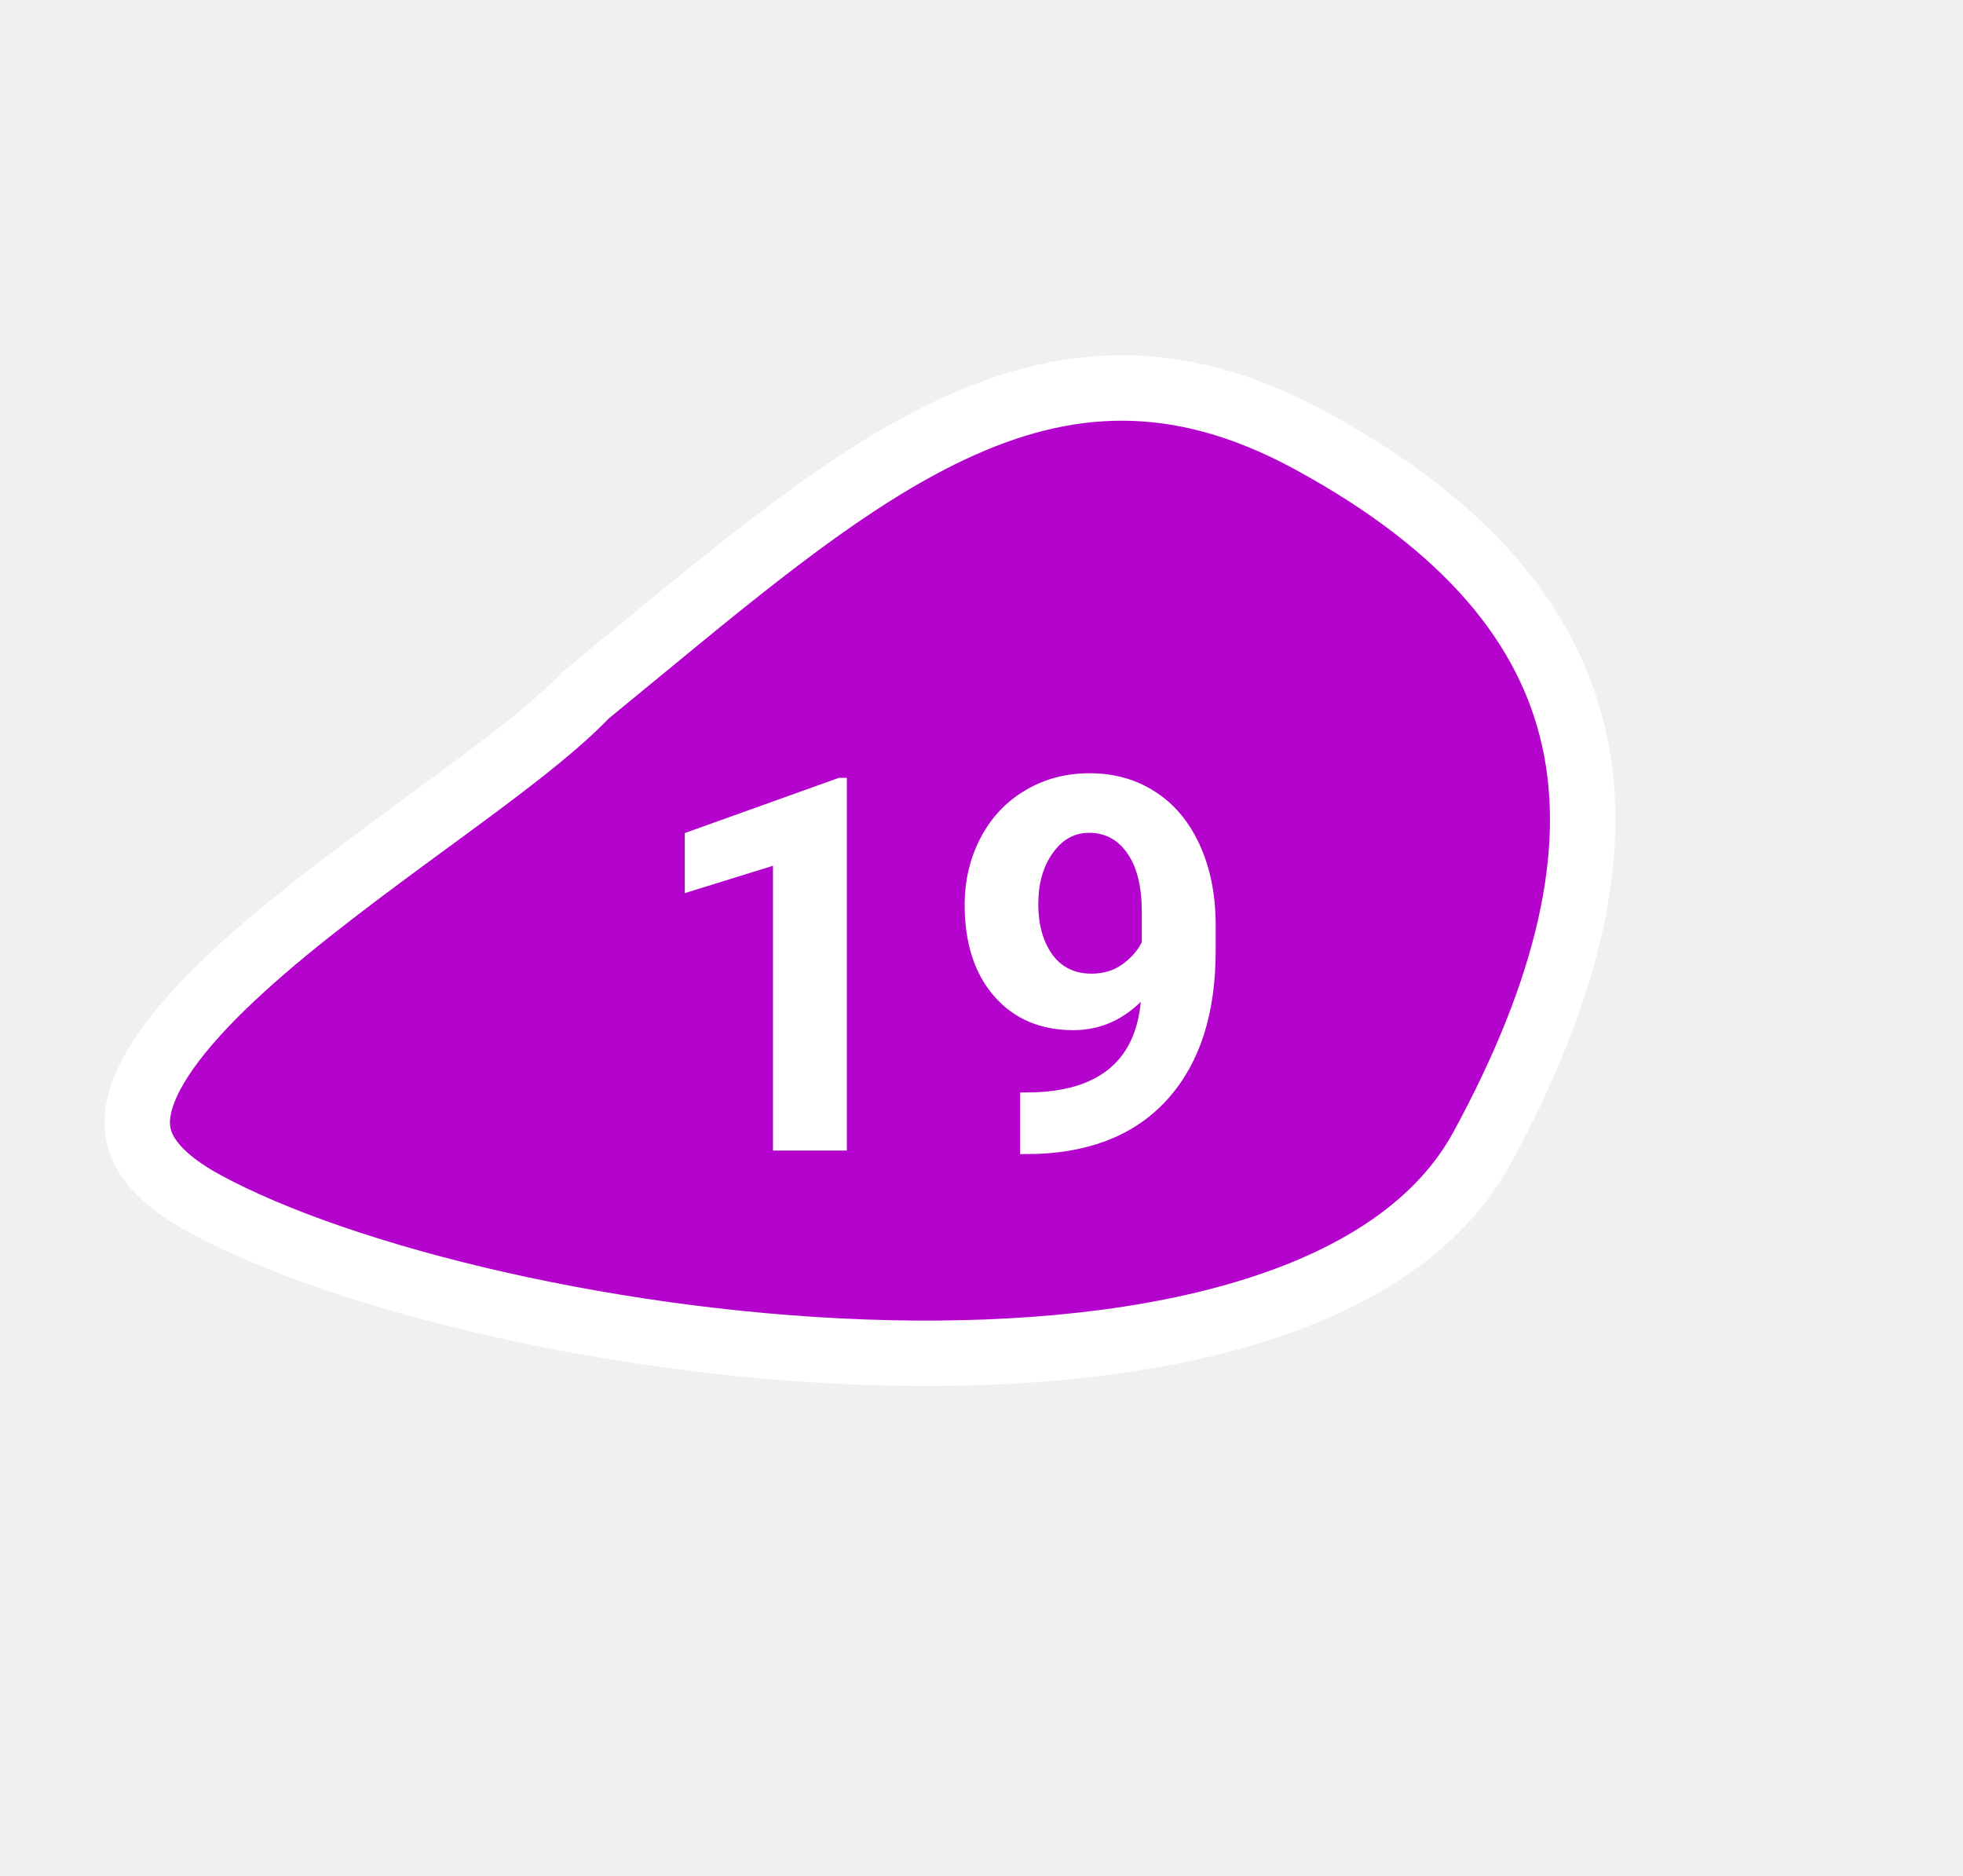
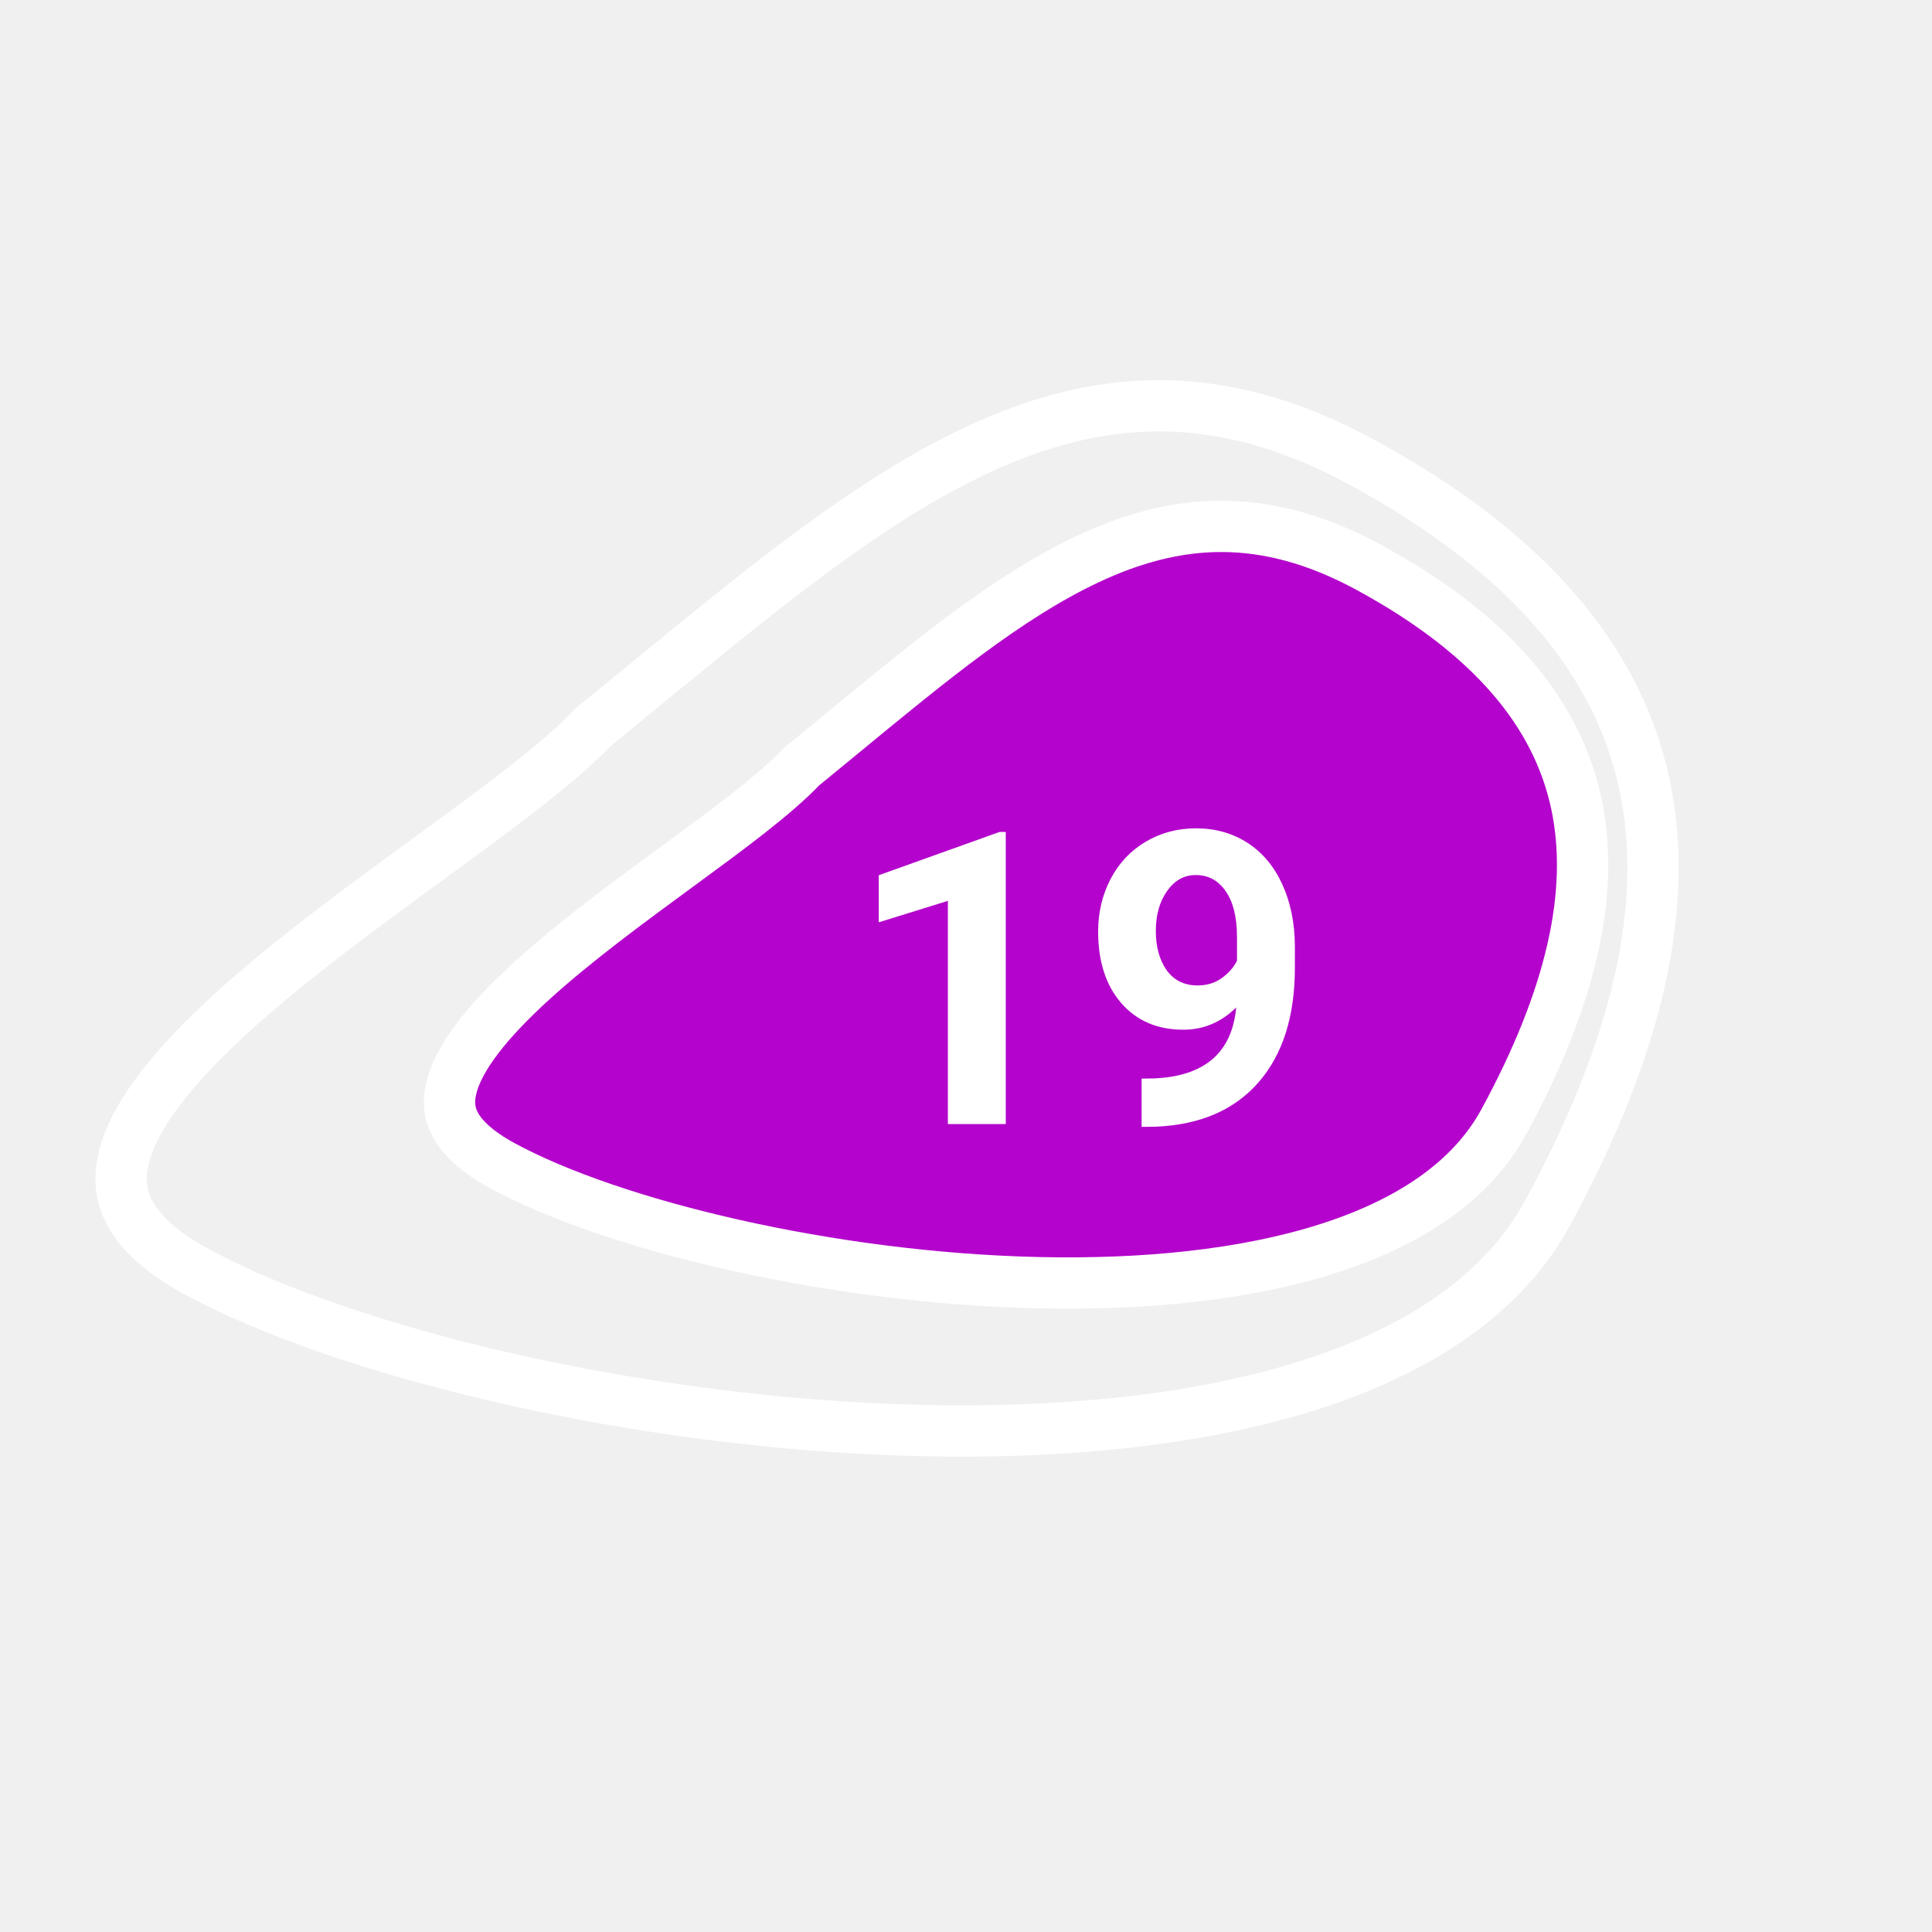
- <svg xmlns="http://www.w3.org/2000/svg" width="90" height="86" viewBox="0 0 90 86" fill="none">
-   <path d="M26.889 31.835C27.701 31.172 28.496 30.517 29.277 29.874C34.424 25.635 38.957 21.902 43.571 19.723C46.197 18.482 48.785 17.782 51.455 17.787C54.118 17.791 56.954 18.496 60.082 20.197C67.301 24.122 71.043 28.735 72.179 33.923C73.327 39.169 71.896 45.364 67.96 52.603C66.073 56.073 62.451 58.512 57.605 60.048C52.769 61.581 46.883 62.157 40.767 62.023C28.498 61.753 15.742 58.638 9.38 55.178C7.87 54.357 7.061 53.549 6.661 52.838C6.282 52.165 6.201 51.46 6.393 50.648C6.814 48.869 8.506 46.728 11.113 44.356C13.63 42.066 16.731 39.792 19.641 37.657L19.741 37.584L19.754 37.575C22.576 35.505 25.305 33.503 26.889 31.835Z" fill="#B403CC" stroke="white" stroke-width="3" />
-   <path d="M38.826 52.746H35.44V39.691L31.396 40.945V38.191L38.463 35.66H38.826V52.746ZM52.303 45.926C51.42 46.793 50.389 47.227 49.209 47.227C47.701 47.227 46.494 46.711 45.588 45.68C44.682 44.641 44.228 43.242 44.228 41.484C44.228 40.367 44.471 39.344 44.955 38.414C45.447 37.477 46.131 36.75 47.006 36.234C47.881 35.711 48.865 35.449 49.959 35.449C51.084 35.449 52.084 35.73 52.959 36.293C53.834 36.855 54.514 37.664 54.998 38.719C55.482 39.773 55.728 40.98 55.736 42.34V43.594C55.736 46.438 55.029 48.672 53.615 50.297C52.201 51.922 50.197 52.789 47.603 52.898L46.772 52.91V50.086L47.522 50.074C50.467 49.941 52.06 48.559 52.303 45.926ZM50.041 44.637C50.588 44.637 51.057 44.496 51.447 44.215C51.846 43.934 52.147 43.594 52.35 43.195V41.801C52.35 40.652 52.131 39.762 51.693 39.129C51.256 38.496 50.67 38.18 49.935 38.18C49.256 38.18 48.697 38.492 48.26 39.117C47.822 39.734 47.603 40.512 47.603 41.449C47.603 42.379 47.815 43.145 48.236 43.746C48.666 44.34 49.268 44.637 50.041 44.637Z" fill="white" />
+ <svg xmlns="http://www.w3.org/2000/svg" width="113" height="113" viewBox="0 0 113 113" fill="none">
+   <path d="M34.718 42.509C35.806 41.624 36.874 40.749 37.923 39.888C44.786 34.26 50.89 29.254 57.115 26.335C60.672 24.667 64.205 23.718 67.869 23.733C71.527 23.748 75.406 24.725 79.661 27.038C89.414 32.341 94.565 38.608 96.144 45.717C97.734 52.88 95.782 61.261 90.516 70.944C87.922 75.717 82.952 79.015 76.408 81.068C69.874 83.118 61.942 83.867 53.73 83.666C37.267 83.264 20.107 79.058 11.492 74.374C9.418 73.246 8.245 72.106 7.644 71.044C7.065 70.022 6.948 68.952 7.226 67.766C7.82 65.236 10.183 62.3 13.665 59.144C17.043 56.083 21.2 53.048 25.078 50.219L25.222 50.113C29.026 47.337 32.644 44.695 34.718 42.509Z" stroke="white" stroke-width="3" />
+   <path d="M46.889 44.835C47.701 44.172 48.496 43.517 49.277 42.874C54.424 38.635 58.957 34.903 63.571 32.723C66.198 31.482 68.785 30.782 71.455 30.787C74.118 30.791 76.954 31.496 80.082 33.197C87.301 37.122 91.043 41.735 92.179 46.923C93.327 52.169 91.896 58.364 87.96 65.603C86.073 69.073 82.451 71.512 77.605 73.048C72.769 74.581 66.882 75.157 60.767 75.023C48.498 74.753 35.742 71.638 29.38 68.178C27.87 67.357 27.061 66.549 26.661 65.838C26.282 65.165 26.201 64.46 26.393 63.648C26.814 61.869 28.506 59.728 31.113 57.356C33.63 55.066 36.731 52.792 39.641 50.657L39.742 50.584L39.754 50.575C42.576 48.505 45.305 46.503 46.889 44.835Z" fill="#B403CC" stroke="white" stroke-width="3" />
+   <path d="M58.826 65.746H55.44V52.691L51.397 53.945V51.191L58.463 48.66H58.826V65.746ZM72.303 58.926C71.42 59.793 70.389 60.227 69.209 60.227C67.701 60.227 66.494 59.711 65.588 58.68C64.682 57.641 64.228 56.242 64.228 54.484C64.228 53.367 64.471 52.344 64.955 51.414C65.447 50.477 66.131 49.75 67.006 49.234C67.881 48.711 68.865 48.449 69.959 48.449C71.084 48.449 72.084 48.73 72.959 49.293C73.834 49.855 74.514 50.664 74.998 51.719C75.482 52.773 75.728 53.98 75.736 55.34V56.594C75.736 59.438 75.029 61.672 73.615 63.297C72.201 64.922 70.197 65.789 67.603 65.898L66.772 65.91V63.086L67.522 63.074C70.467 62.941 72.061 61.559 72.303 58.926ZM70.041 57.637C70.588 57.637 71.057 57.496 71.447 57.215C71.846 56.934 72.147 56.594 72.35 56.195V54.801C72.35 53.652 72.131 52.762 71.693 52.129C71.256 51.496 70.67 51.18 69.936 51.18C69.256 51.18 68.697 51.492 68.26 52.117C67.822 52.734 67.603 53.512 67.603 54.449C67.603 55.379 67.814 56.145 68.236 56.746C68.666 57.34 69.268 57.637 70.041 57.637Z" fill="white" />
</svg>
